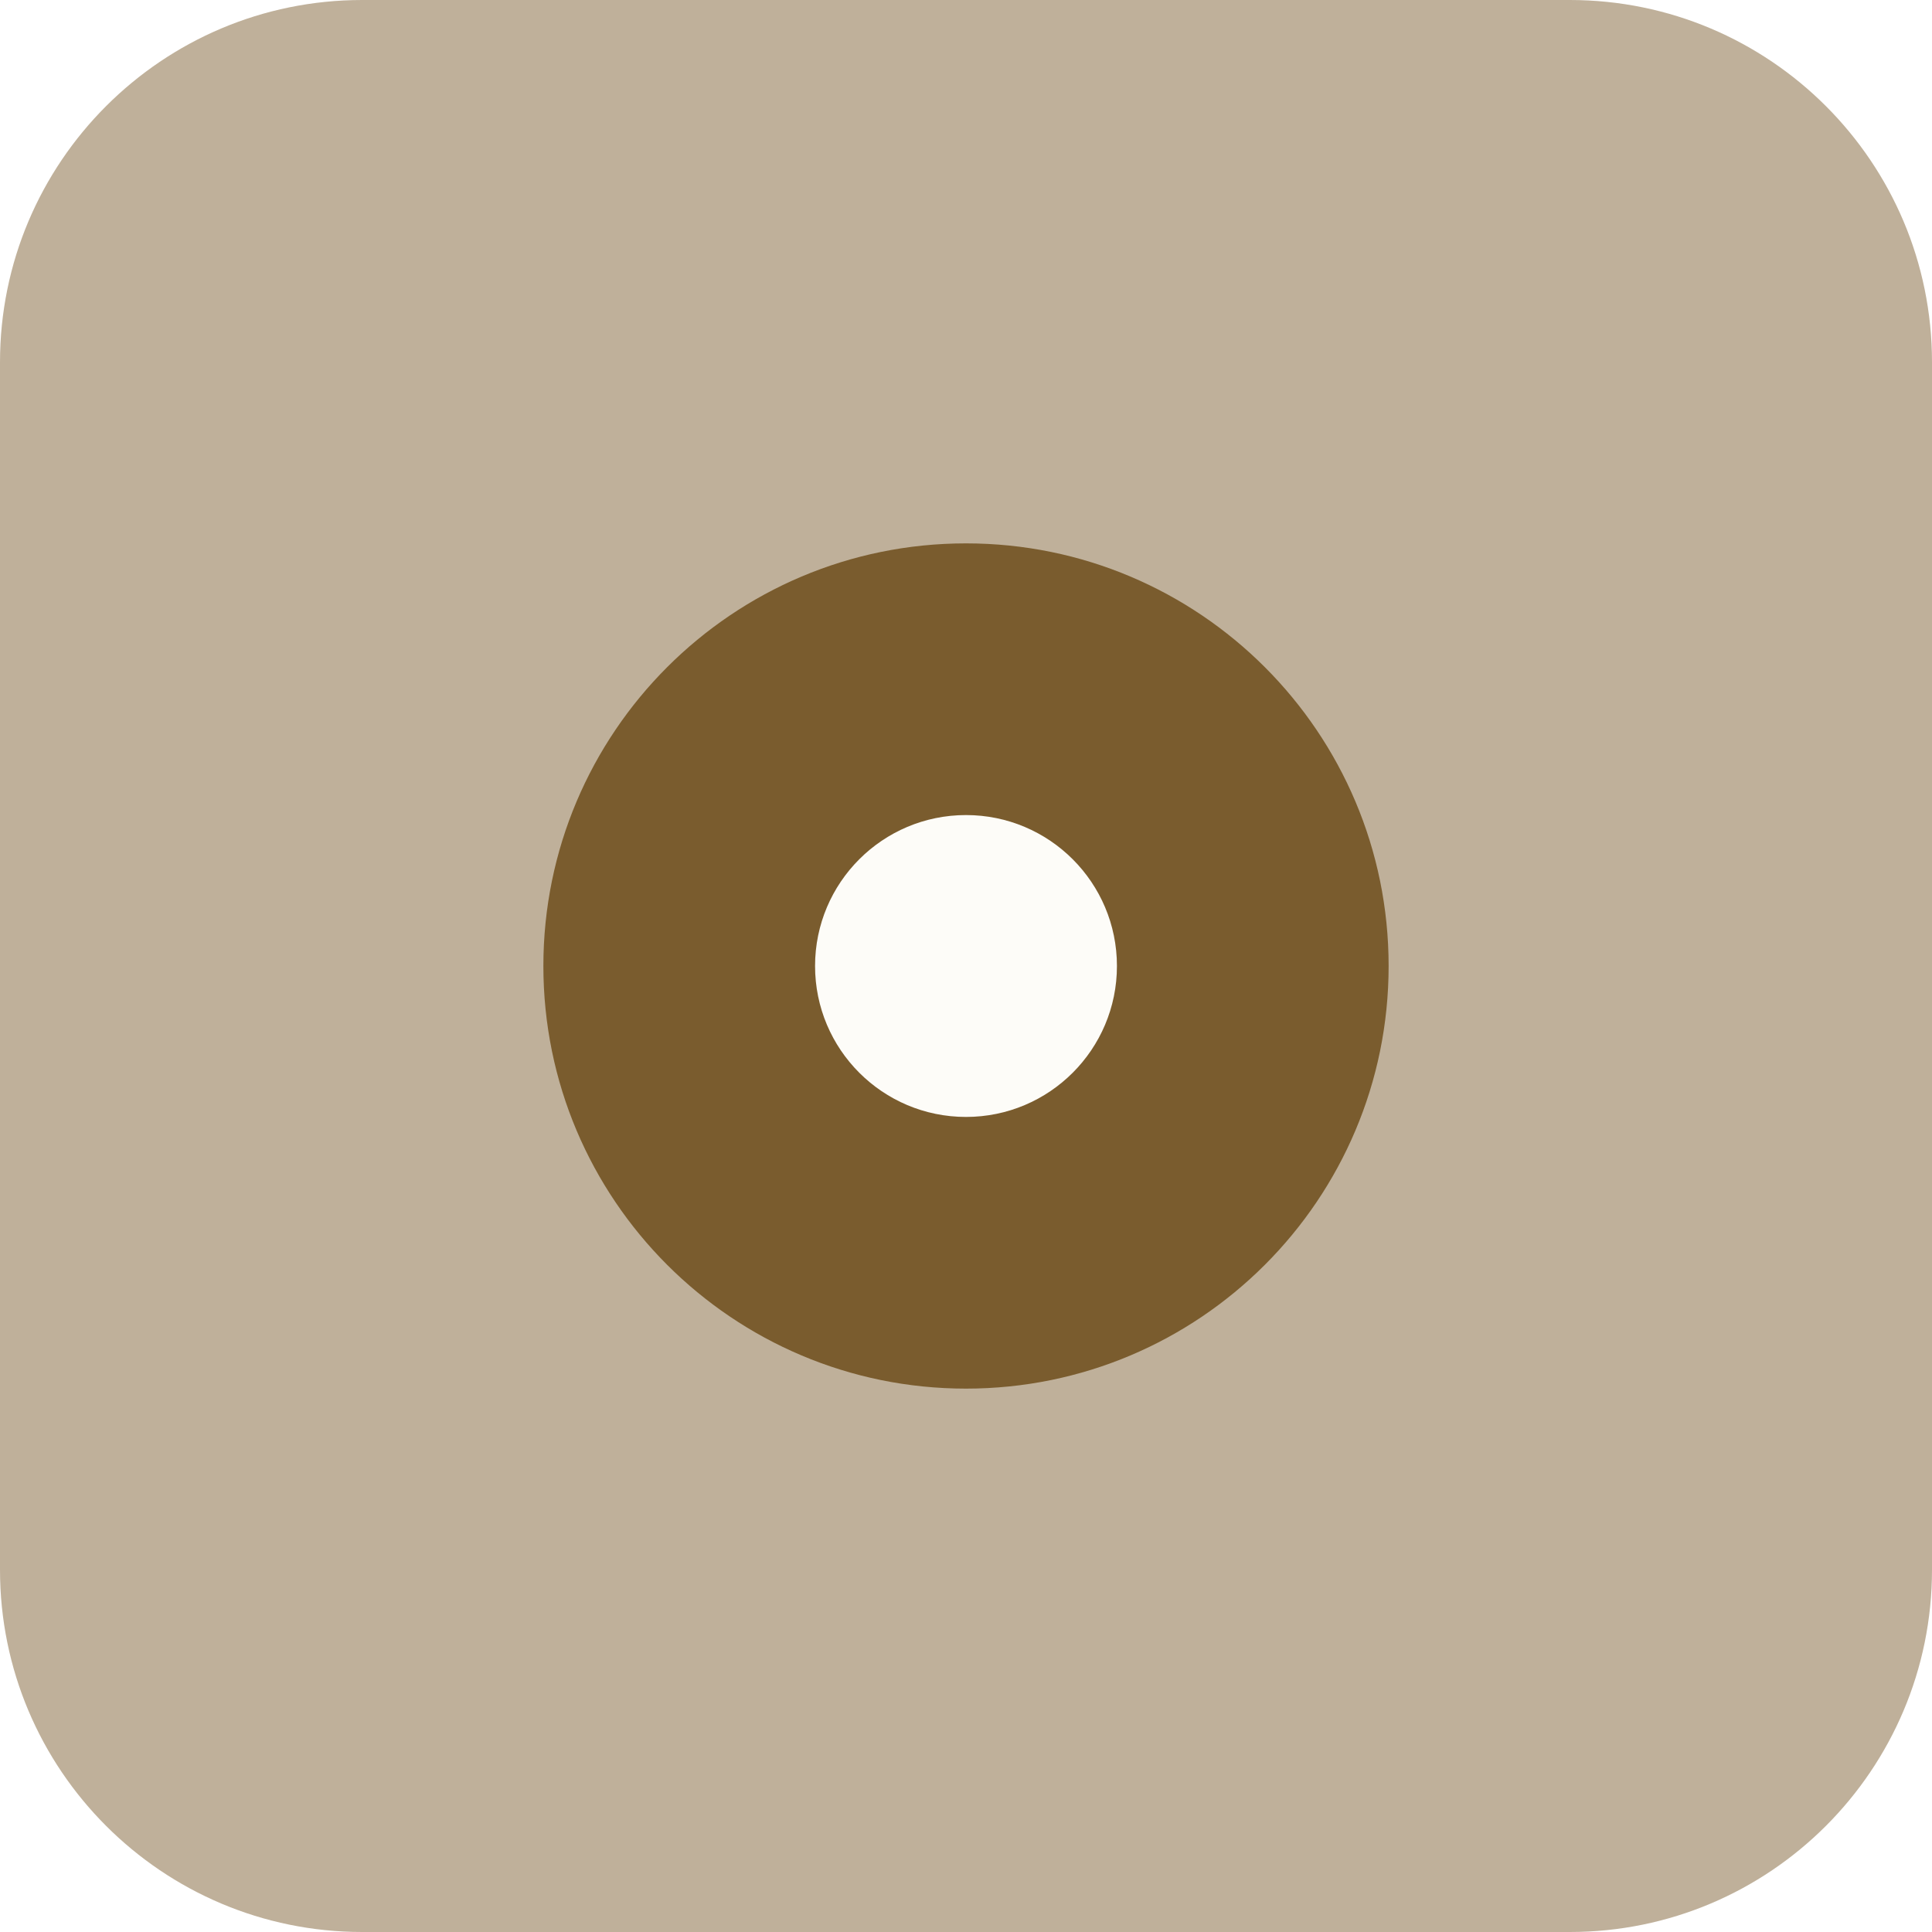
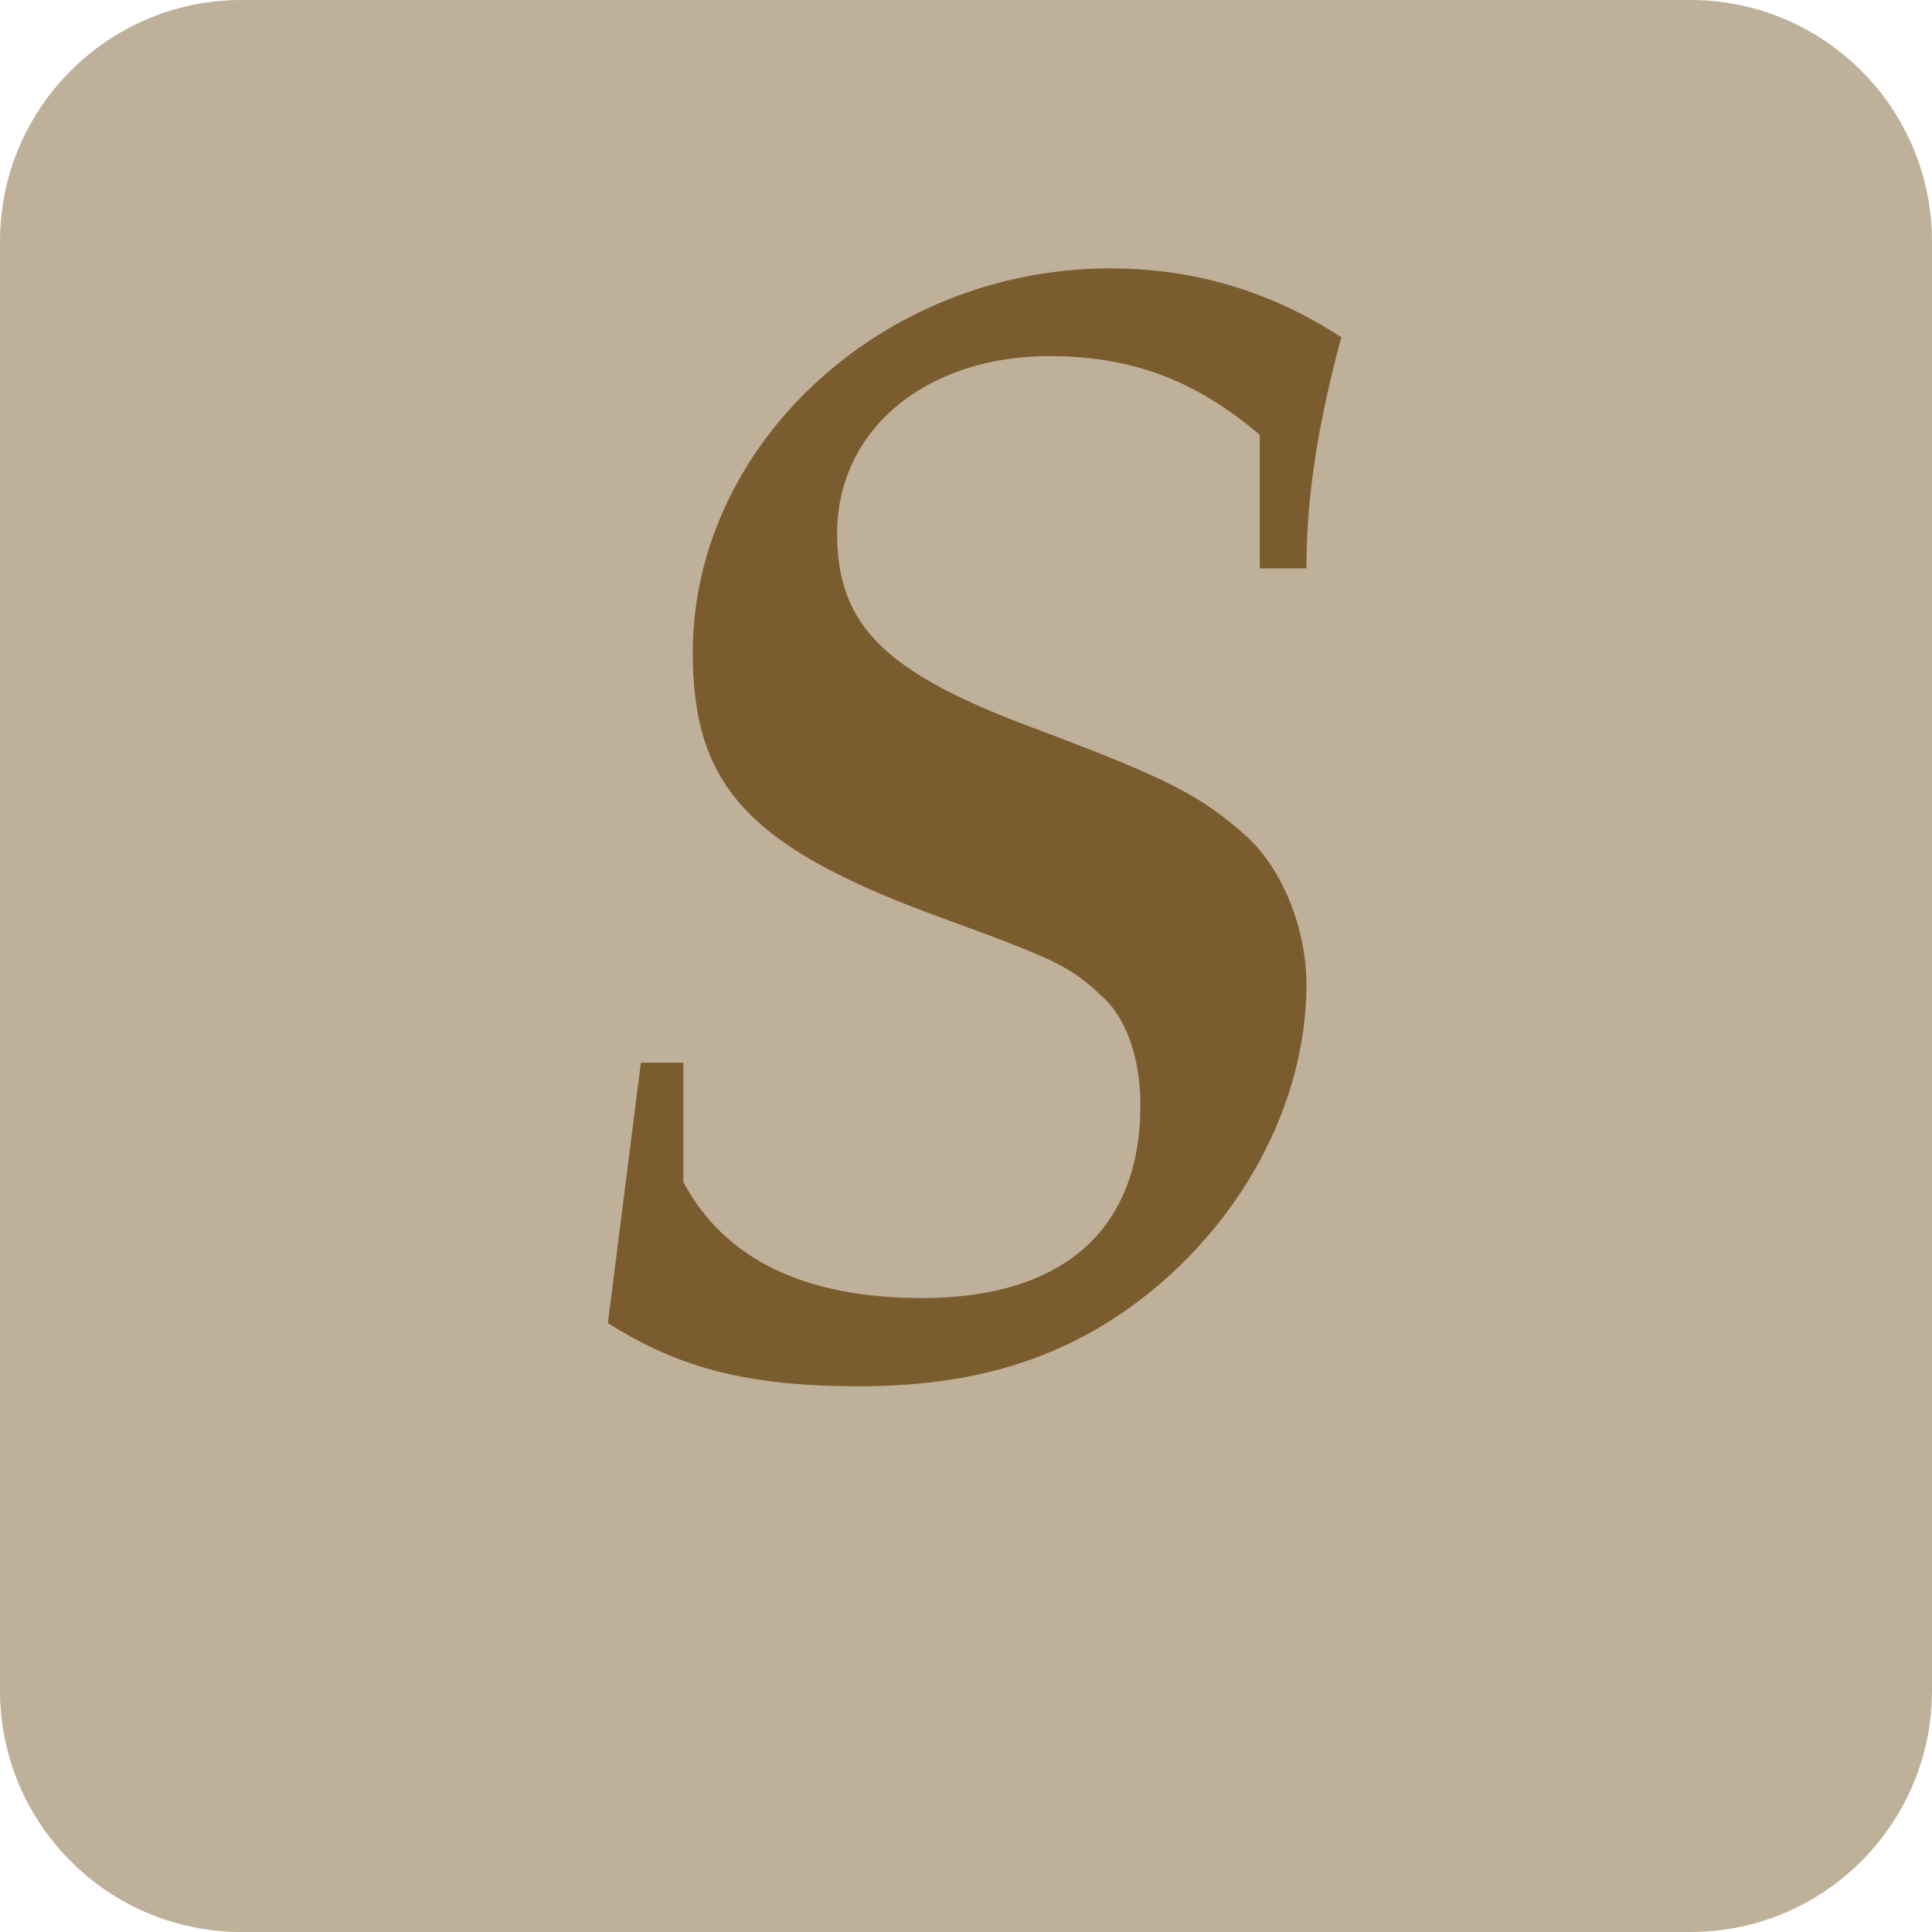
- <svg xmlns="http://www.w3.org/2000/svg" width="32" height="32" viewBox="0 0 32 32">
-   <rect width="32" height="32" rx="6" fill="#BFB09A" />
-   <circle cx="16" cy="16" r="7" fill="#7A5C2E" />
-   <circle cx="16" cy="16" r="2.5" fill="#FDFCF8" />
+ <svg xmlns="http://www.w3.org/2000/svg" width="64" height="64" viewBox="0 0 64 64">
+   <rect width="64" height="64" rx="8" fill="#BFB09A" />
+   <text x="50%" y="52%" text-anchor="middle" dominant-baseline="central" font-family="'Playfair Display', Baskerville, 'Hoefler Text', Georgia, Palatino, serif" font-style="italic" font-weight="600" font-size="52" fill="#7A5C2E">S</text>
</svg>
